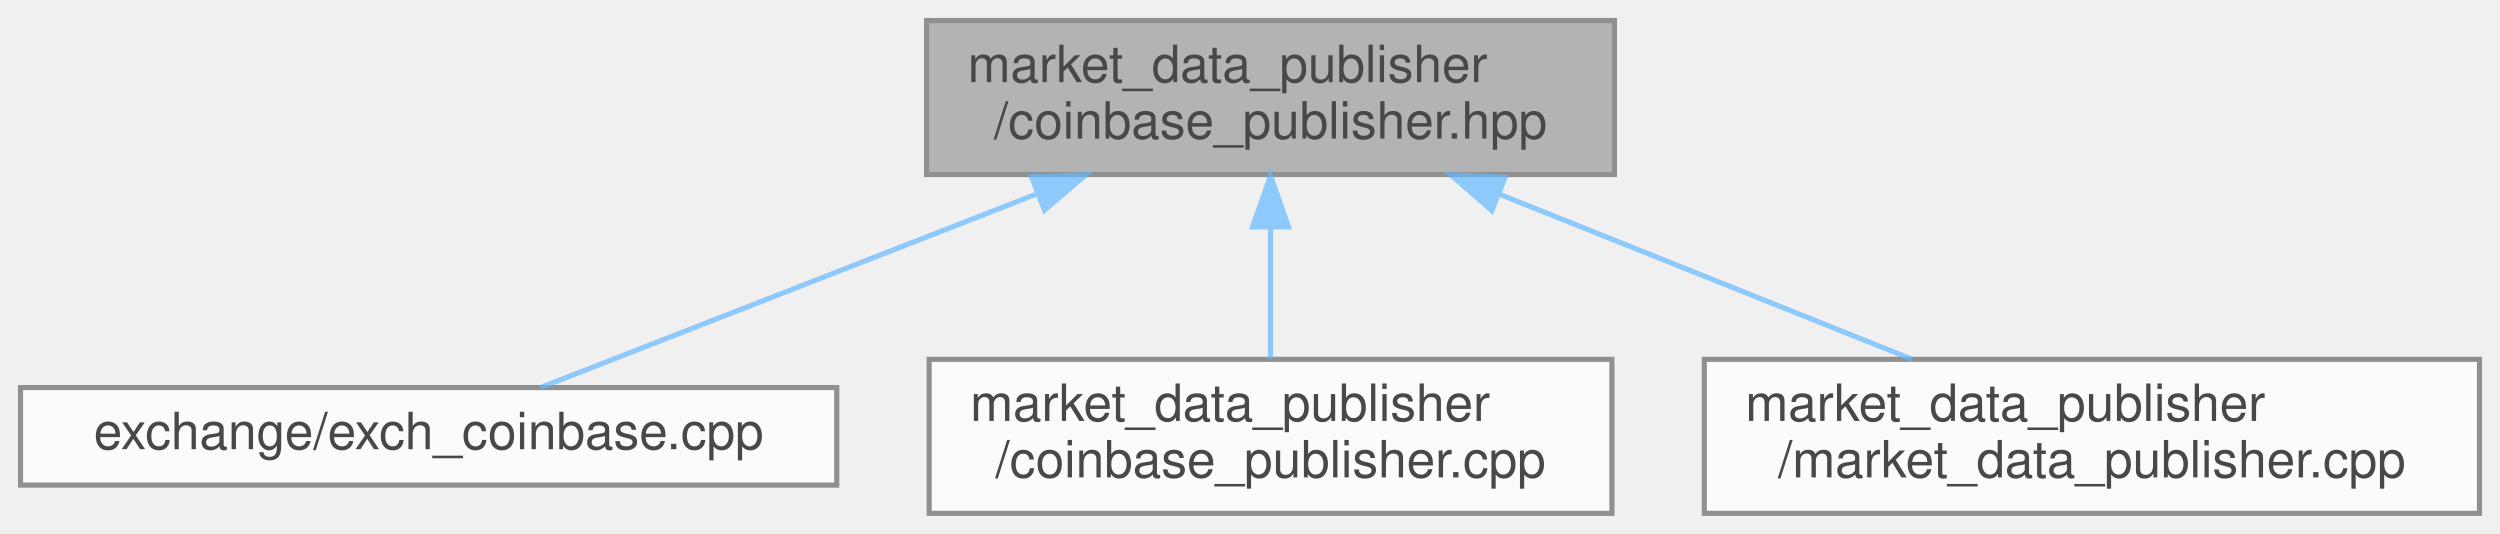
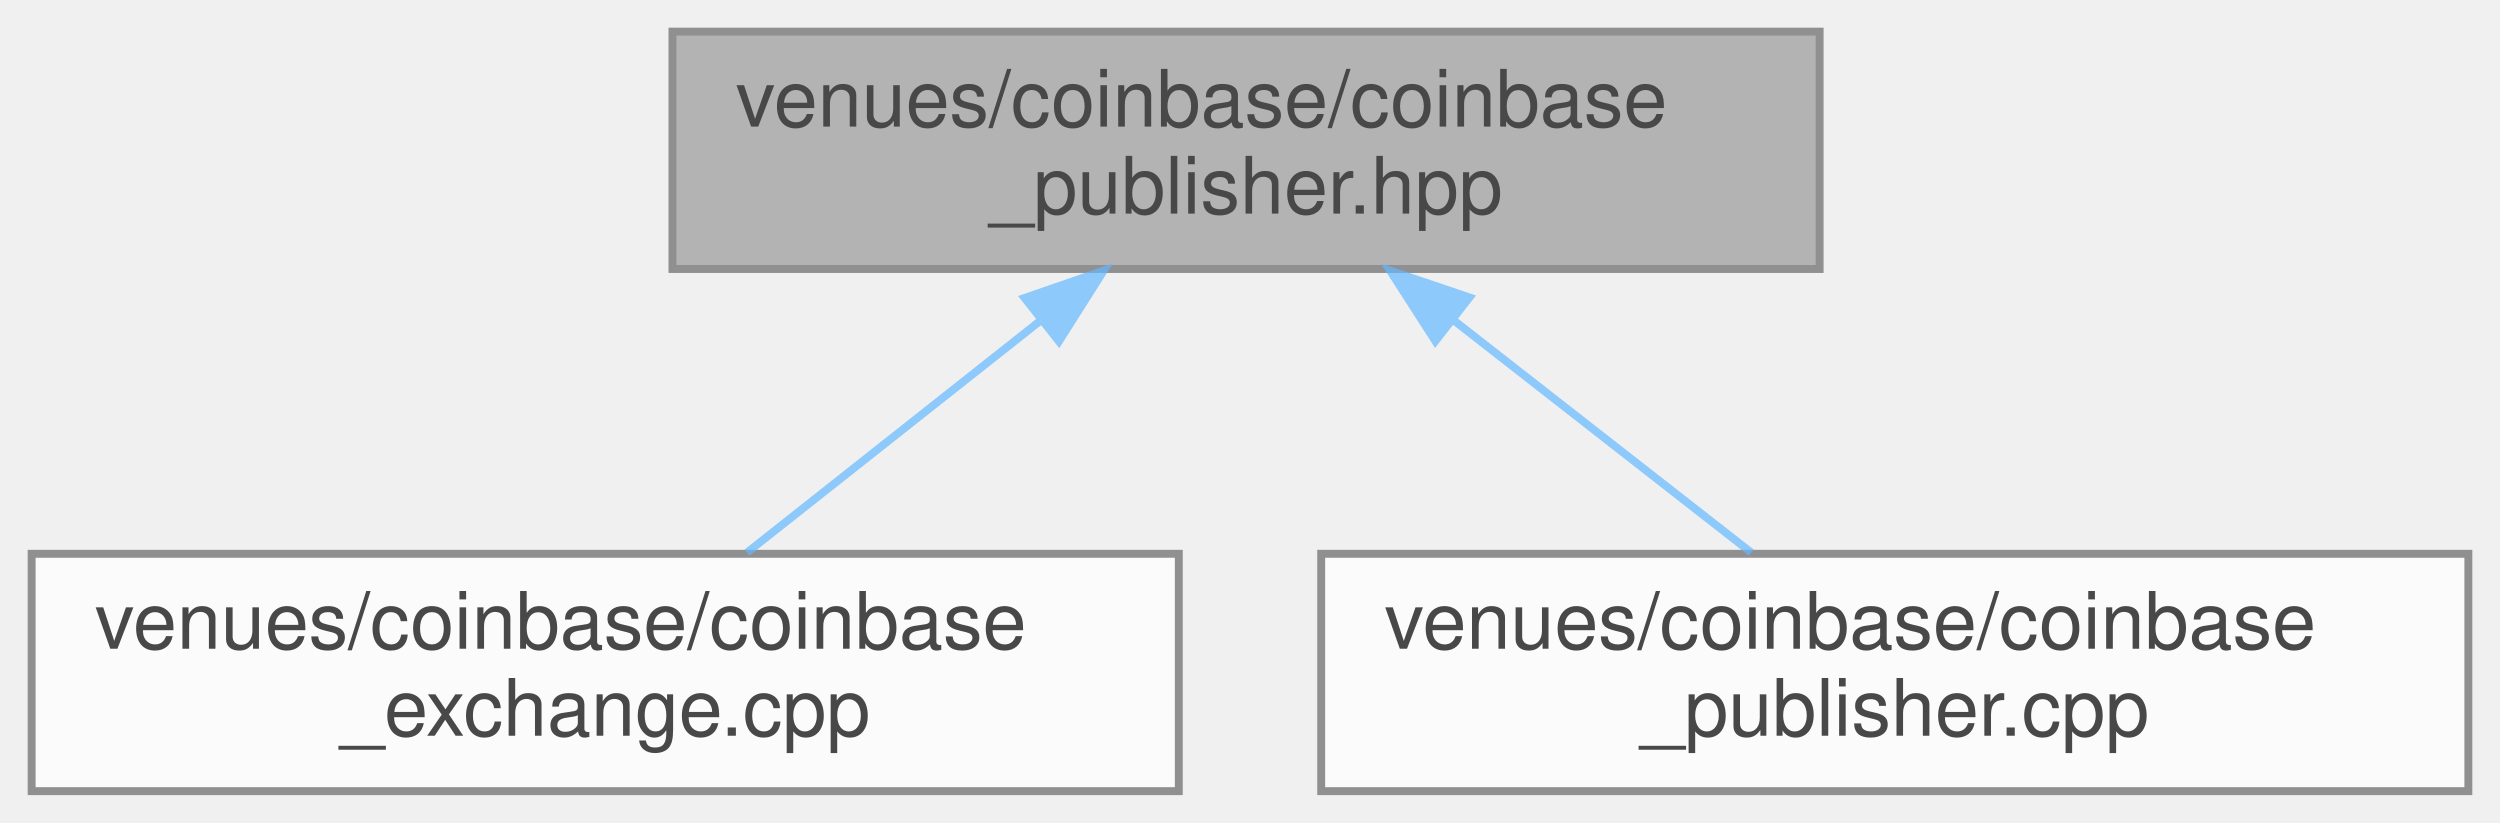
- <svg xmlns="http://www.w3.org/2000/svg" xmlns:xlink="http://www.w3.org/1999/xlink" width="487pt" height="104pt" viewBox="0.00 0.00 487.00 104.00">
+ <svg xmlns="http://www.w3.org/2000/svg" xmlns:xlink="http://www.w3.org/1999/xlink" width="316pt" height="104pt" viewBox="0.00 0.00 316.00 104.00">
  <svg id="main" version="1.1" xml:space="preserve">
    <style type="text/css">
.node, .edge {opacity: 0.7;}
.node.selected, .edge.selected {opacity: 1;}
.edge:hover path { stroke: red; }
.edge:hover polygon { stroke: red; fill: red; }
</style>
    <svg id="graph" class="graph">
      <g id="graph0" class="graph" transform="scale(1 1) rotate(0) translate(4 100)">
        <g id="Node000001" class="node">
          <g id="a_Node000001">
            <a xlink:title=" ">
-               <polygon fill="#999999" stroke="#666666" points="310.5,-96 176.5,-96 176.5,-66 310.5,-66 310.5,-96" />
-               <text text-anchor="start" x="184.5" y="-84" font-family="Helvetica,sans-Serif" font-size="10.00">market_data_publisher</text>
-               <text text-anchor="middle" x="243.5" y="-73" font-family="Helvetica,sans-Serif" font-size="10.00">/coinbase_publisher.hpp</text>
+               <polygon fill="#999999" stroke="#666666" points="226,-96 81,-96 81,-66 226,-66 226,-96" />
+               <text text-anchor="start" x="89" y="-84" font-family="Helvetica,sans-Serif" font-size="10.00">venues/coinbase/coinbase</text>
+               <text text-anchor="middle" x="153.5" y="-73" font-family="Helvetica,sans-Serif" font-size="10.00">_publisher.hpp</text>
            </a>
          </g>
        </g>
        <g id="Node000002" class="node">
          <g id="a_Node000002">
-             <a xlink:href="exch__coinbase_8cpp.html" target="_top" xlink:title=" ">
-               <polygon fill="white" stroke="#666666" points="159,-24.5 0,-24.5 0,-5.5 159,-5.5 159,-24.5" />
-               <text text-anchor="middle" x="79.5" y="-12.5" font-family="Helvetica,sans-Serif" font-size="10.00">exchange/exch_coinbase.cpp</text>
+             <a xlink:href="coinbase__exchange_8cpp.html" target="_top" xlink:title=" ">
+               <polygon fill="white" stroke="#666666" points="145,-30 0,-30 0,0 145,0 145,-30" />
+               <text text-anchor="start" x="8" y="-18" font-family="Helvetica,sans-Serif" font-size="10.00">venues/coinbase/coinbase</text>
+               <text text-anchor="middle" x="72.5" y="-7" font-family="Helvetica,sans-Serif" font-size="10.00">_exchange.cpp</text>
            </a>
          </g>
        </g>
        <g id="edge1_Node000001_Node000002" class="edge">
          <g id="a_edge1_Node000001_Node000002">
            <a xlink:title=" ">
-               <path fill="none" stroke="#63b8ff" d="M198.04,-62.26C166.5,-49.95 125.9,-34.11 101.33,-24.52" />
-               <polygon fill="#63b8ff" stroke="#63b8ff" points="196.92,-65.58 207.51,-65.95 199.47,-59.06 196.92,-65.58" />
+               <path fill="none" stroke="#63b8ff" d="M127.53,-59.48C115.42,-49.91 101.32,-38.77 90.43,-30.16" />
+               <polygon fill="#63b8ff" stroke="#63b8ff" points="125.51,-62.34 135.52,-65.8 129.85,-56.85 125.51,-62.34" />
            </a>
          </g>
        </g>
        <g id="Node000003" class="node">
          <g id="a_Node000003">
            <a xlink:href="coinbase__publisher_8cpp.html" target="_top" xlink:title=" ">
-               <polygon fill="white" stroke="#666666" points="310,-30 177,-30 177,0 310,0 310,-30" />
-               <text text-anchor="start" x="185" y="-18" font-family="Helvetica,sans-Serif" font-size="10.00">market_data_publisher</text>
-               <text text-anchor="middle" x="243.5" y="-7" font-family="Helvetica,sans-Serif" font-size="10.00">/coinbase_publisher.cpp</text>
+               <polygon fill="white" stroke="#666666" points="308,-30 163,-30 163,0 308,0 308,-30" />
+               <text text-anchor="start" x="171" y="-18" font-family="Helvetica,sans-Serif" font-size="10.00">venues/coinbase/coinbase</text>
+               <text text-anchor="middle" x="235.5" y="-7" font-family="Helvetica,sans-Serif" font-size="10.00">_publisher.cpp</text>
            </a>
          </g>
        </g>
        <g id="edge2_Node000001_Node000003" class="edge">
          <g id="a_edge2_Node000001_Node000003">
            <a xlink:title=" ">
-               <path fill="none" stroke="#63b8ff" d="M243.5,-55.54C243.5,-46.96 243.5,-37.61 243.5,-30.16" />
-               <polygon fill="#63b8ff" stroke="#63b8ff" points="240,-55.8 243.5,-65.8 247,-55.8 240,-55.8" />
-             </a>
-           </g>
-         </g>
-         <g id="Node000004" class="node">
-           <g id="a_Node000004">
-             <a xlink:href="market__data__publisher_8cpp.html" target="_top" xlink:title=" ">
-               <polygon fill="white" stroke="#666666" points="479,-30 328,-30 328,0 479,0 479,-30" />
-               <text text-anchor="start" x="336" y="-18" font-family="Helvetica,sans-Serif" font-size="10.00">market_data_publisher</text>
-               <text text-anchor="middle" x="403.5" y="-7" font-family="Helvetica,sans-Serif" font-size="10.00">/market_data_publisher.cpp</text>
-             </a>
-           </g>
-         </g>
-         <g id="edge3_Node000001_Node000004" class="edge">
-           <g id="a_edge3_Node000001_Node000004">
-             <a xlink:title=" ">
-               <path fill="none" stroke="#63b8ff" d="M288.03,-62.19C313.44,-52.02 344.83,-39.47 368.47,-30.01" />
-               <polygon fill="#63b8ff" stroke="#63b8ff" points="286.6,-58.99 278.61,-65.95 289.2,-65.49 286.6,-58.99" />
+               <path fill="none" stroke="#63b8ff" d="M179.79,-59.48C192.05,-49.91 206.32,-38.77 217.35,-30.16" />
+               <polygon fill="#63b8ff" stroke="#63b8ff" points="177.43,-56.88 171.7,-65.8 181.74,-62.4 177.43,-56.88" />
            </a>
          </g>
        </g>
      </g>
    </svg>
  </svg>
  <style type="text/css">

[data-mouse-over-selected='false'] { opacity: 0.7; }
[data-mouse-over-selected='true']  { opacity: 1.0; }

</style>
</svg>
